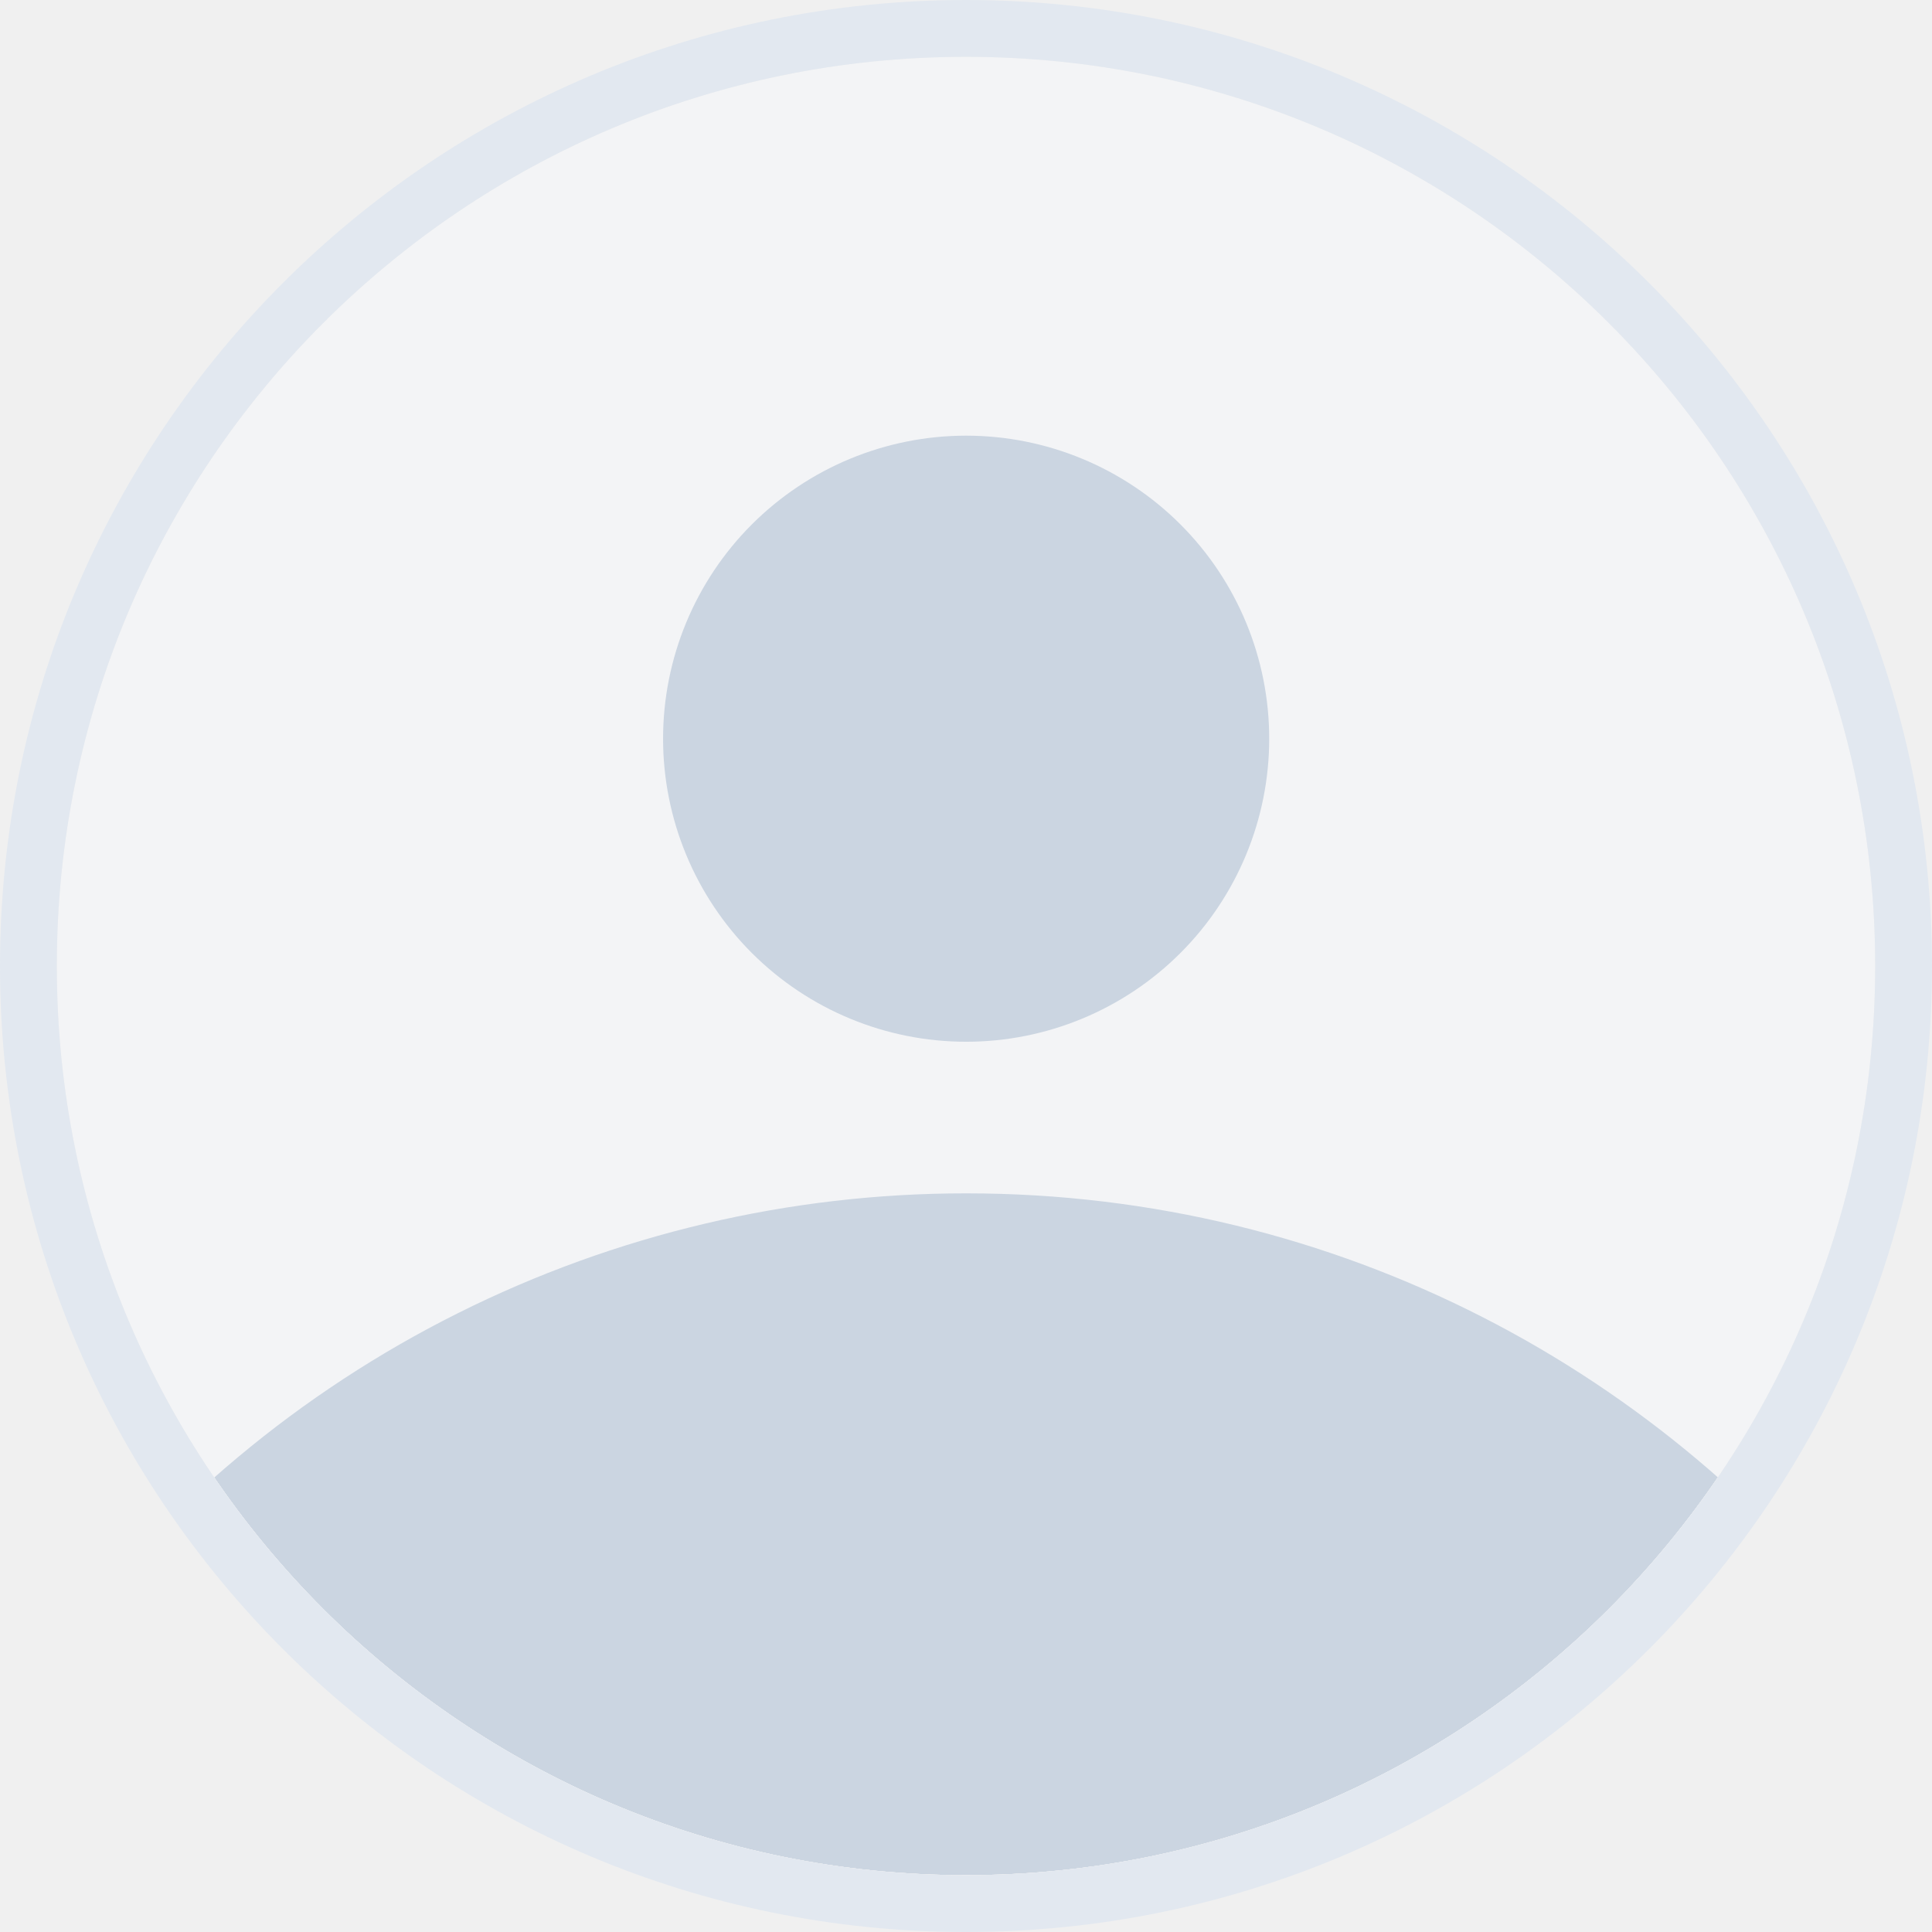
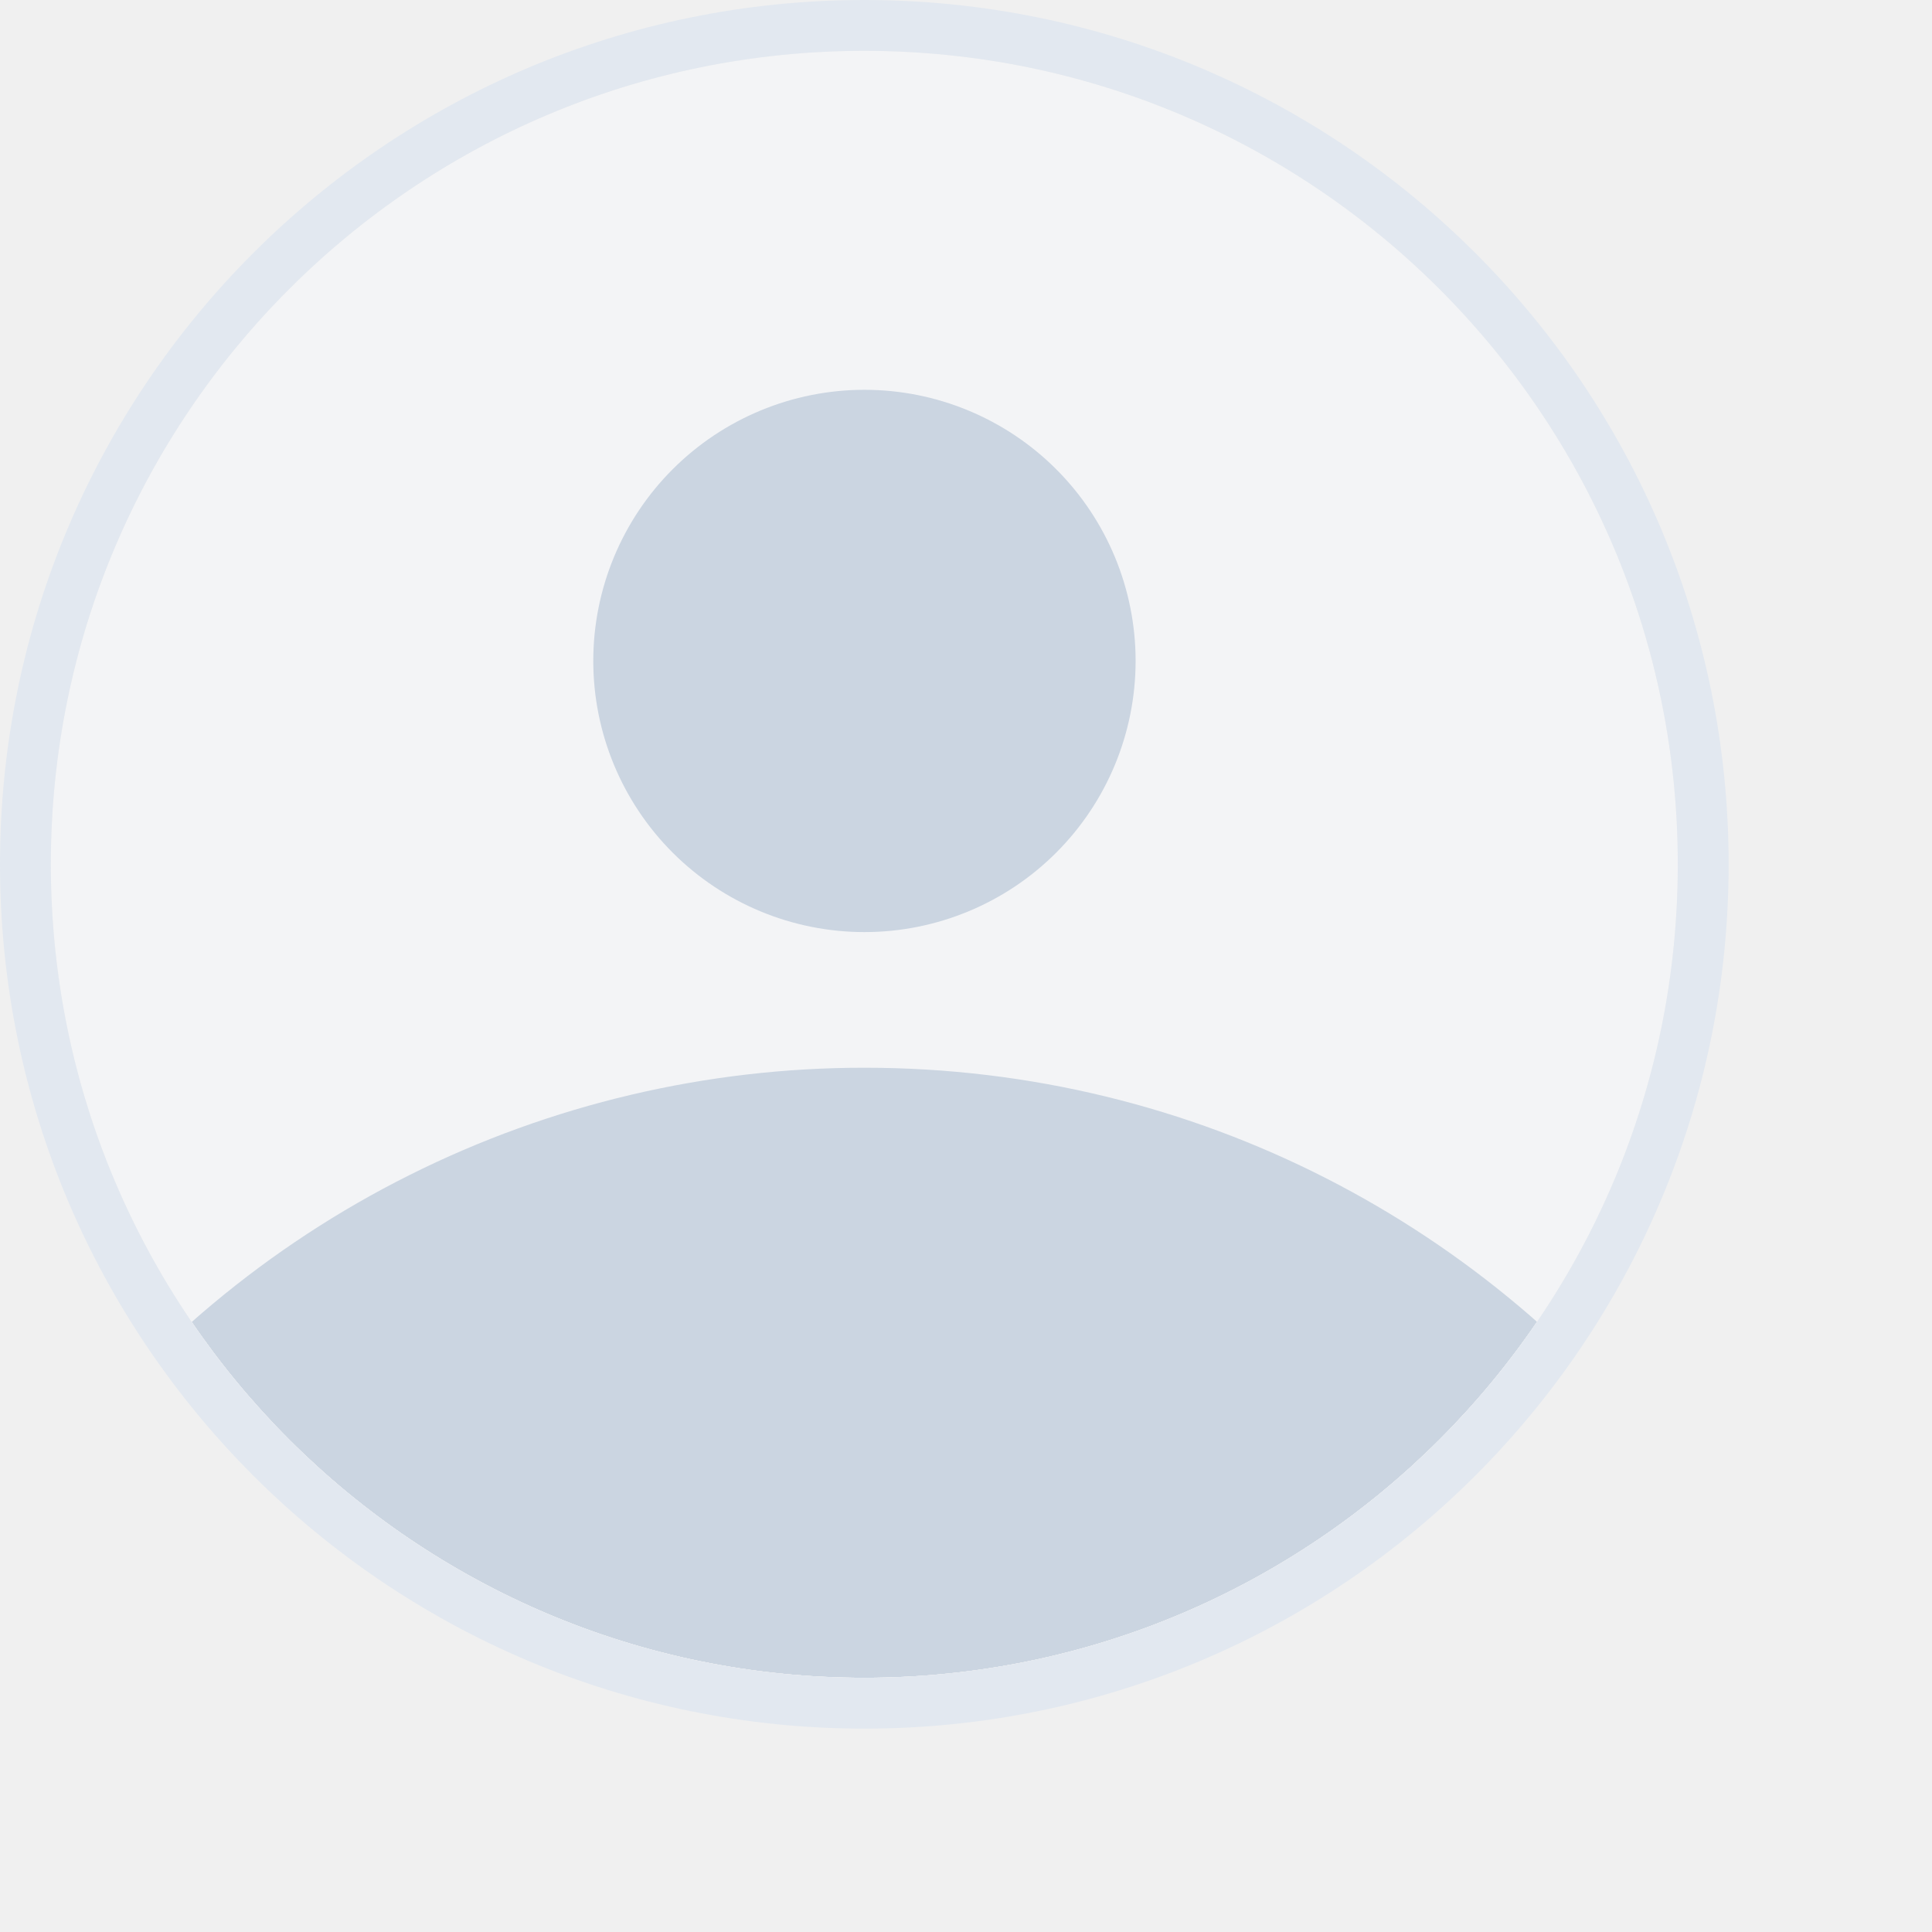
- <svg xmlns="http://www.w3.org/2000/svg" width="34" height="34" viewBox="0 0 34 34" fill="none">
-   <g clip-path="url(#clip0_5826_3362)">
+ <svg xmlns="http://www.w3.org/2000/svg" width="34" height="34" viewBox="0 0 38 38" fill="none">
+   <g clip-path="url(#clip0_9350_3363)">
    <rect x="1" y="1" width="32" height="32" rx="16" fill="#F3F4F6" />
-     <mask id="mask0_5826_3362" style="mask-type:alpha" maskUnits="userSpaceOnUse" x="1" y="1" width="32" height="32">
+     <mask id="mask0_9350_3363" style="mask-type:alpha" maskUnits="userSpaceOnUse" x="1" y="1" width="32" height="32">
      <circle cx="17" cy="17" r="16" fill="#F1F5F9" />
    </mask>
-     <g mask="url(#mask0_5826_3362)">
+     <g mask="url(#mask0_9350_3363)">
      <path d="M33 28.992V33.001H1V29.007C2.861 26.519 5.277 24.5 8.056 23.111C10.834 21.721 13.899 20.999 17.005 21.001C23.544 21.001 29.352 24.14 33 28.992ZM22.336 13C22.336 14.414 21.774 15.771 20.774 16.771C19.774 17.771 18.417 18.333 17.003 18.333C15.588 18.333 14.232 17.771 13.231 16.771C12.231 15.771 11.669 14.414 11.669 13C11.669 11.585 12.231 10.229 13.231 9.229C14.232 8.229 15.588 7.667 17.003 7.667C18.417 7.667 19.774 8.229 20.774 9.229C21.774 10.229 22.336 11.585 22.336 13Z" fill="#CBD5E1" />
    </g>
  </g>
  <rect x="0.5" y="0.5" width="33" height="33" rx="16.5" stroke="#E2E8F0" />
  <defs>
-     <clipPath id="clip0_5826_3362">
+     <clipPath id="clip0_9350_3363">
      <rect x="1" y="1" width="32" height="32" rx="16" fill="white" />
    </clipPath>
  </defs>
</svg>
